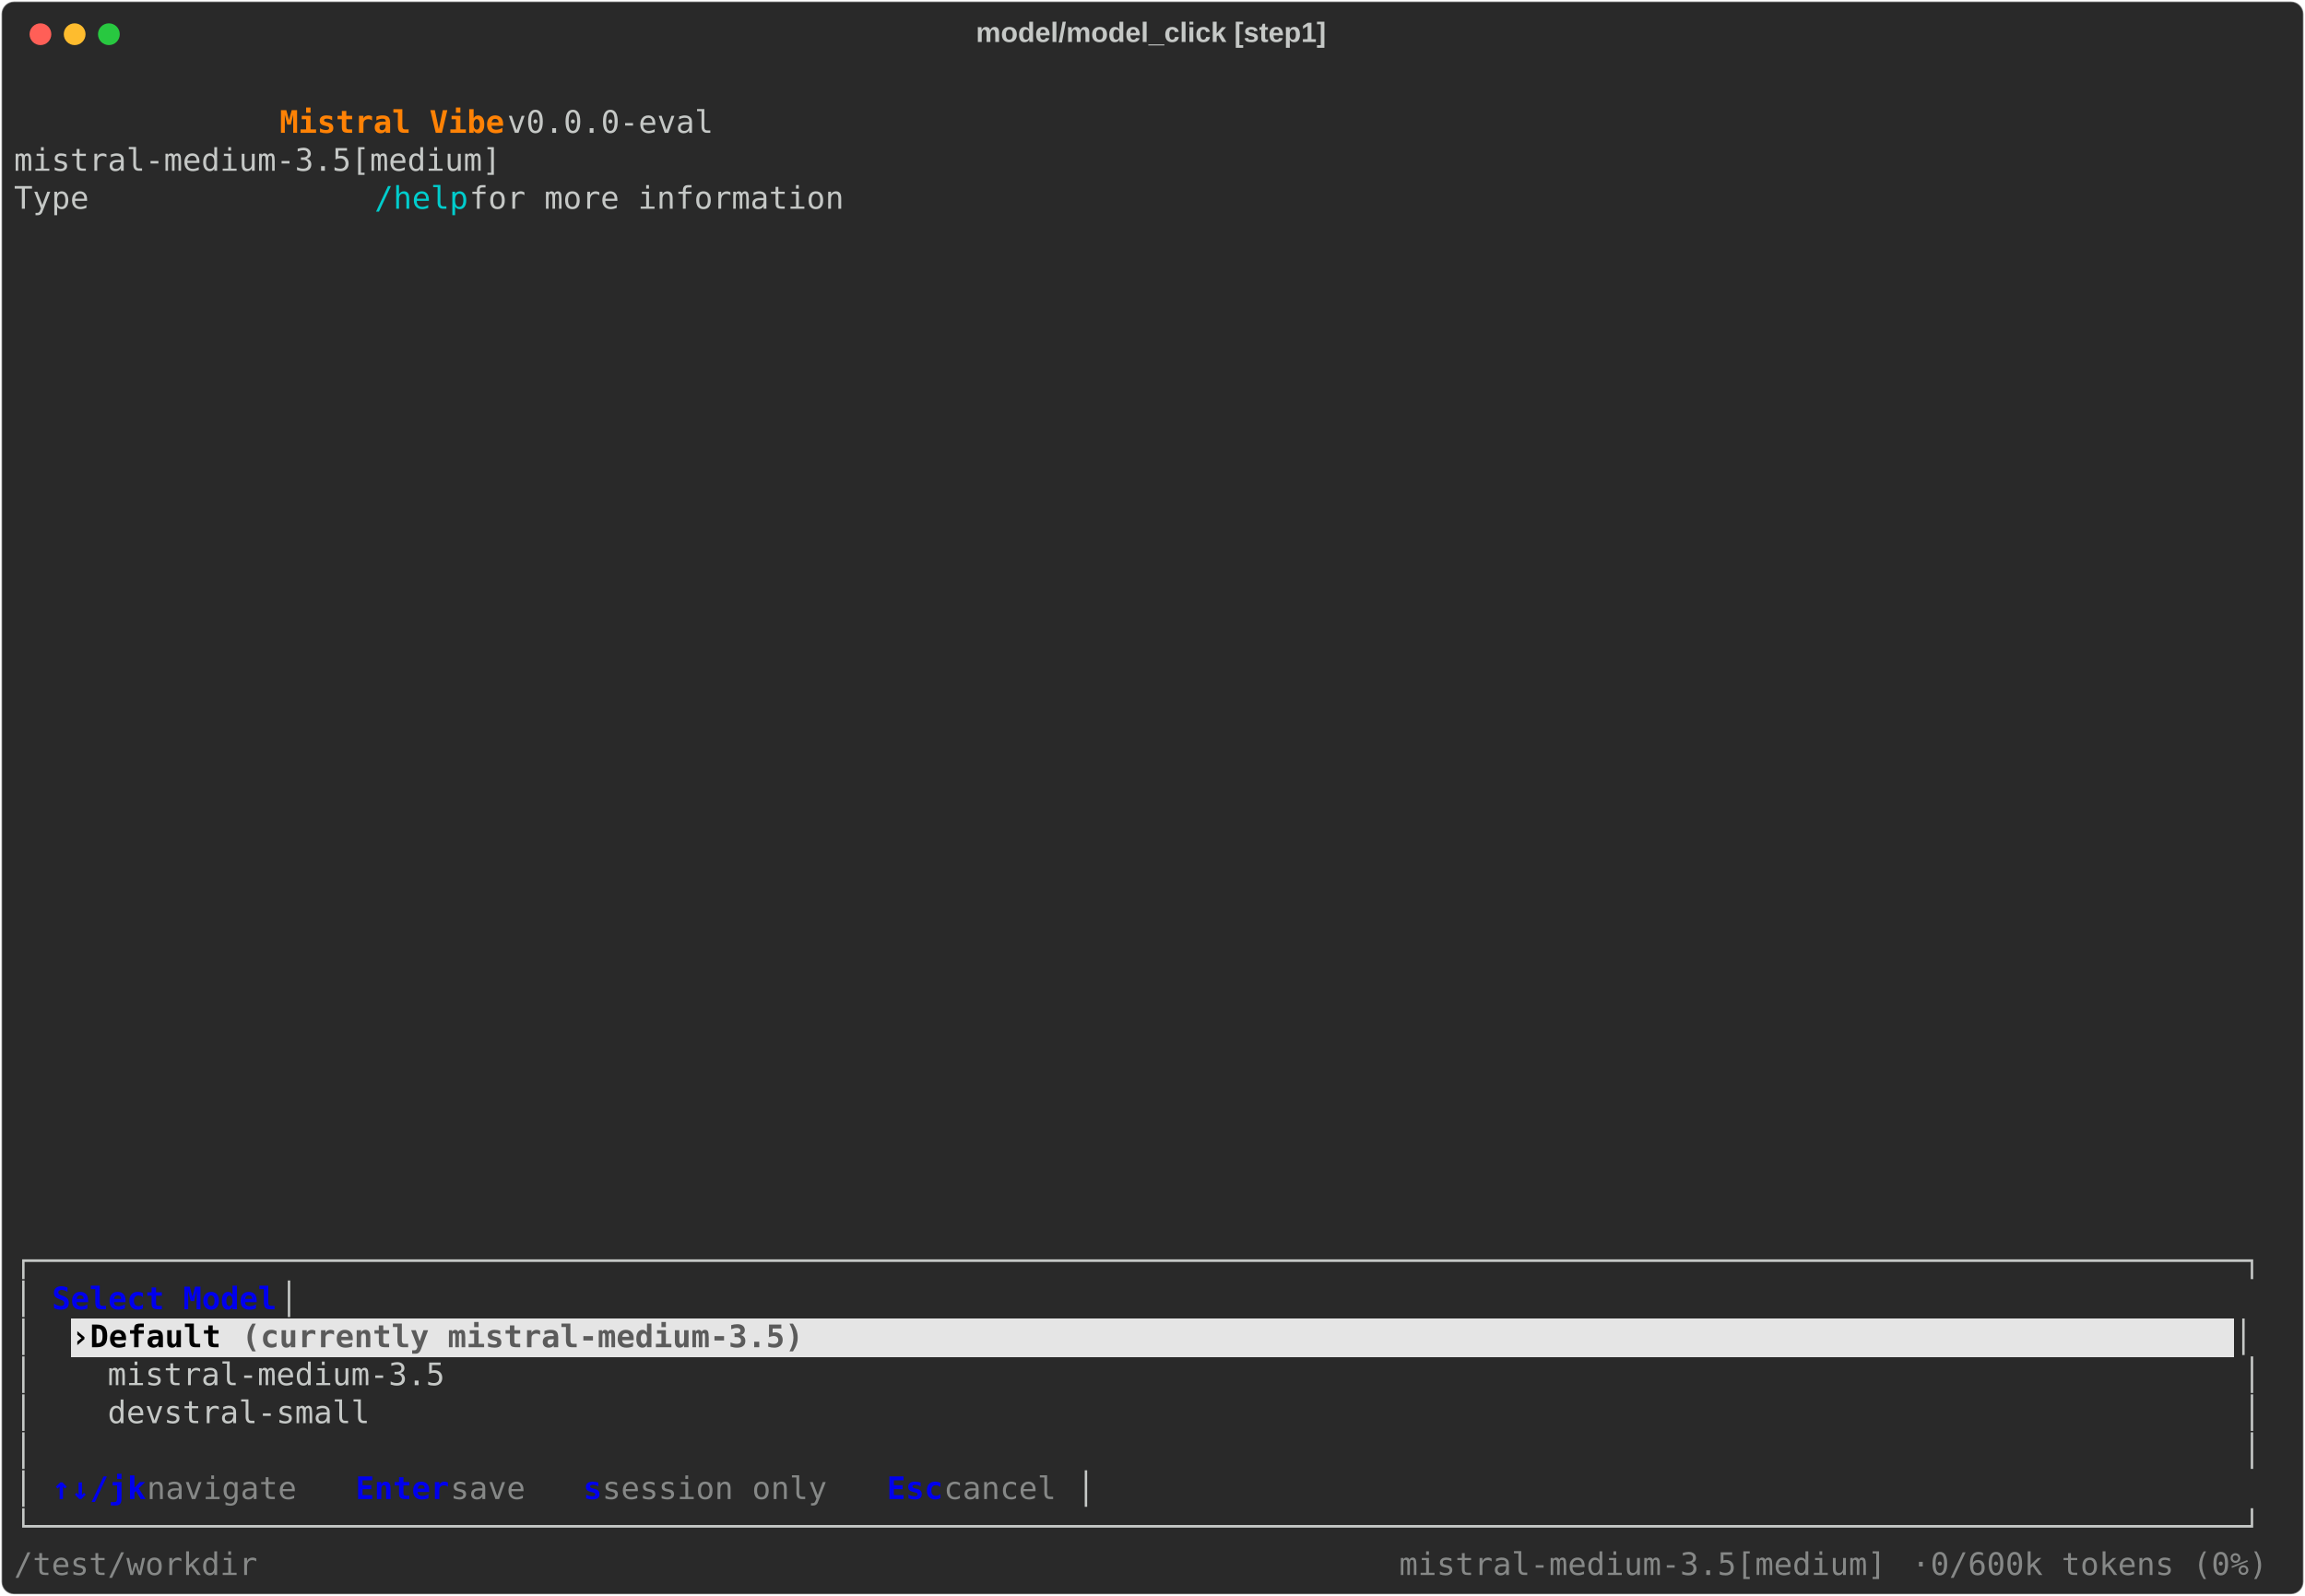
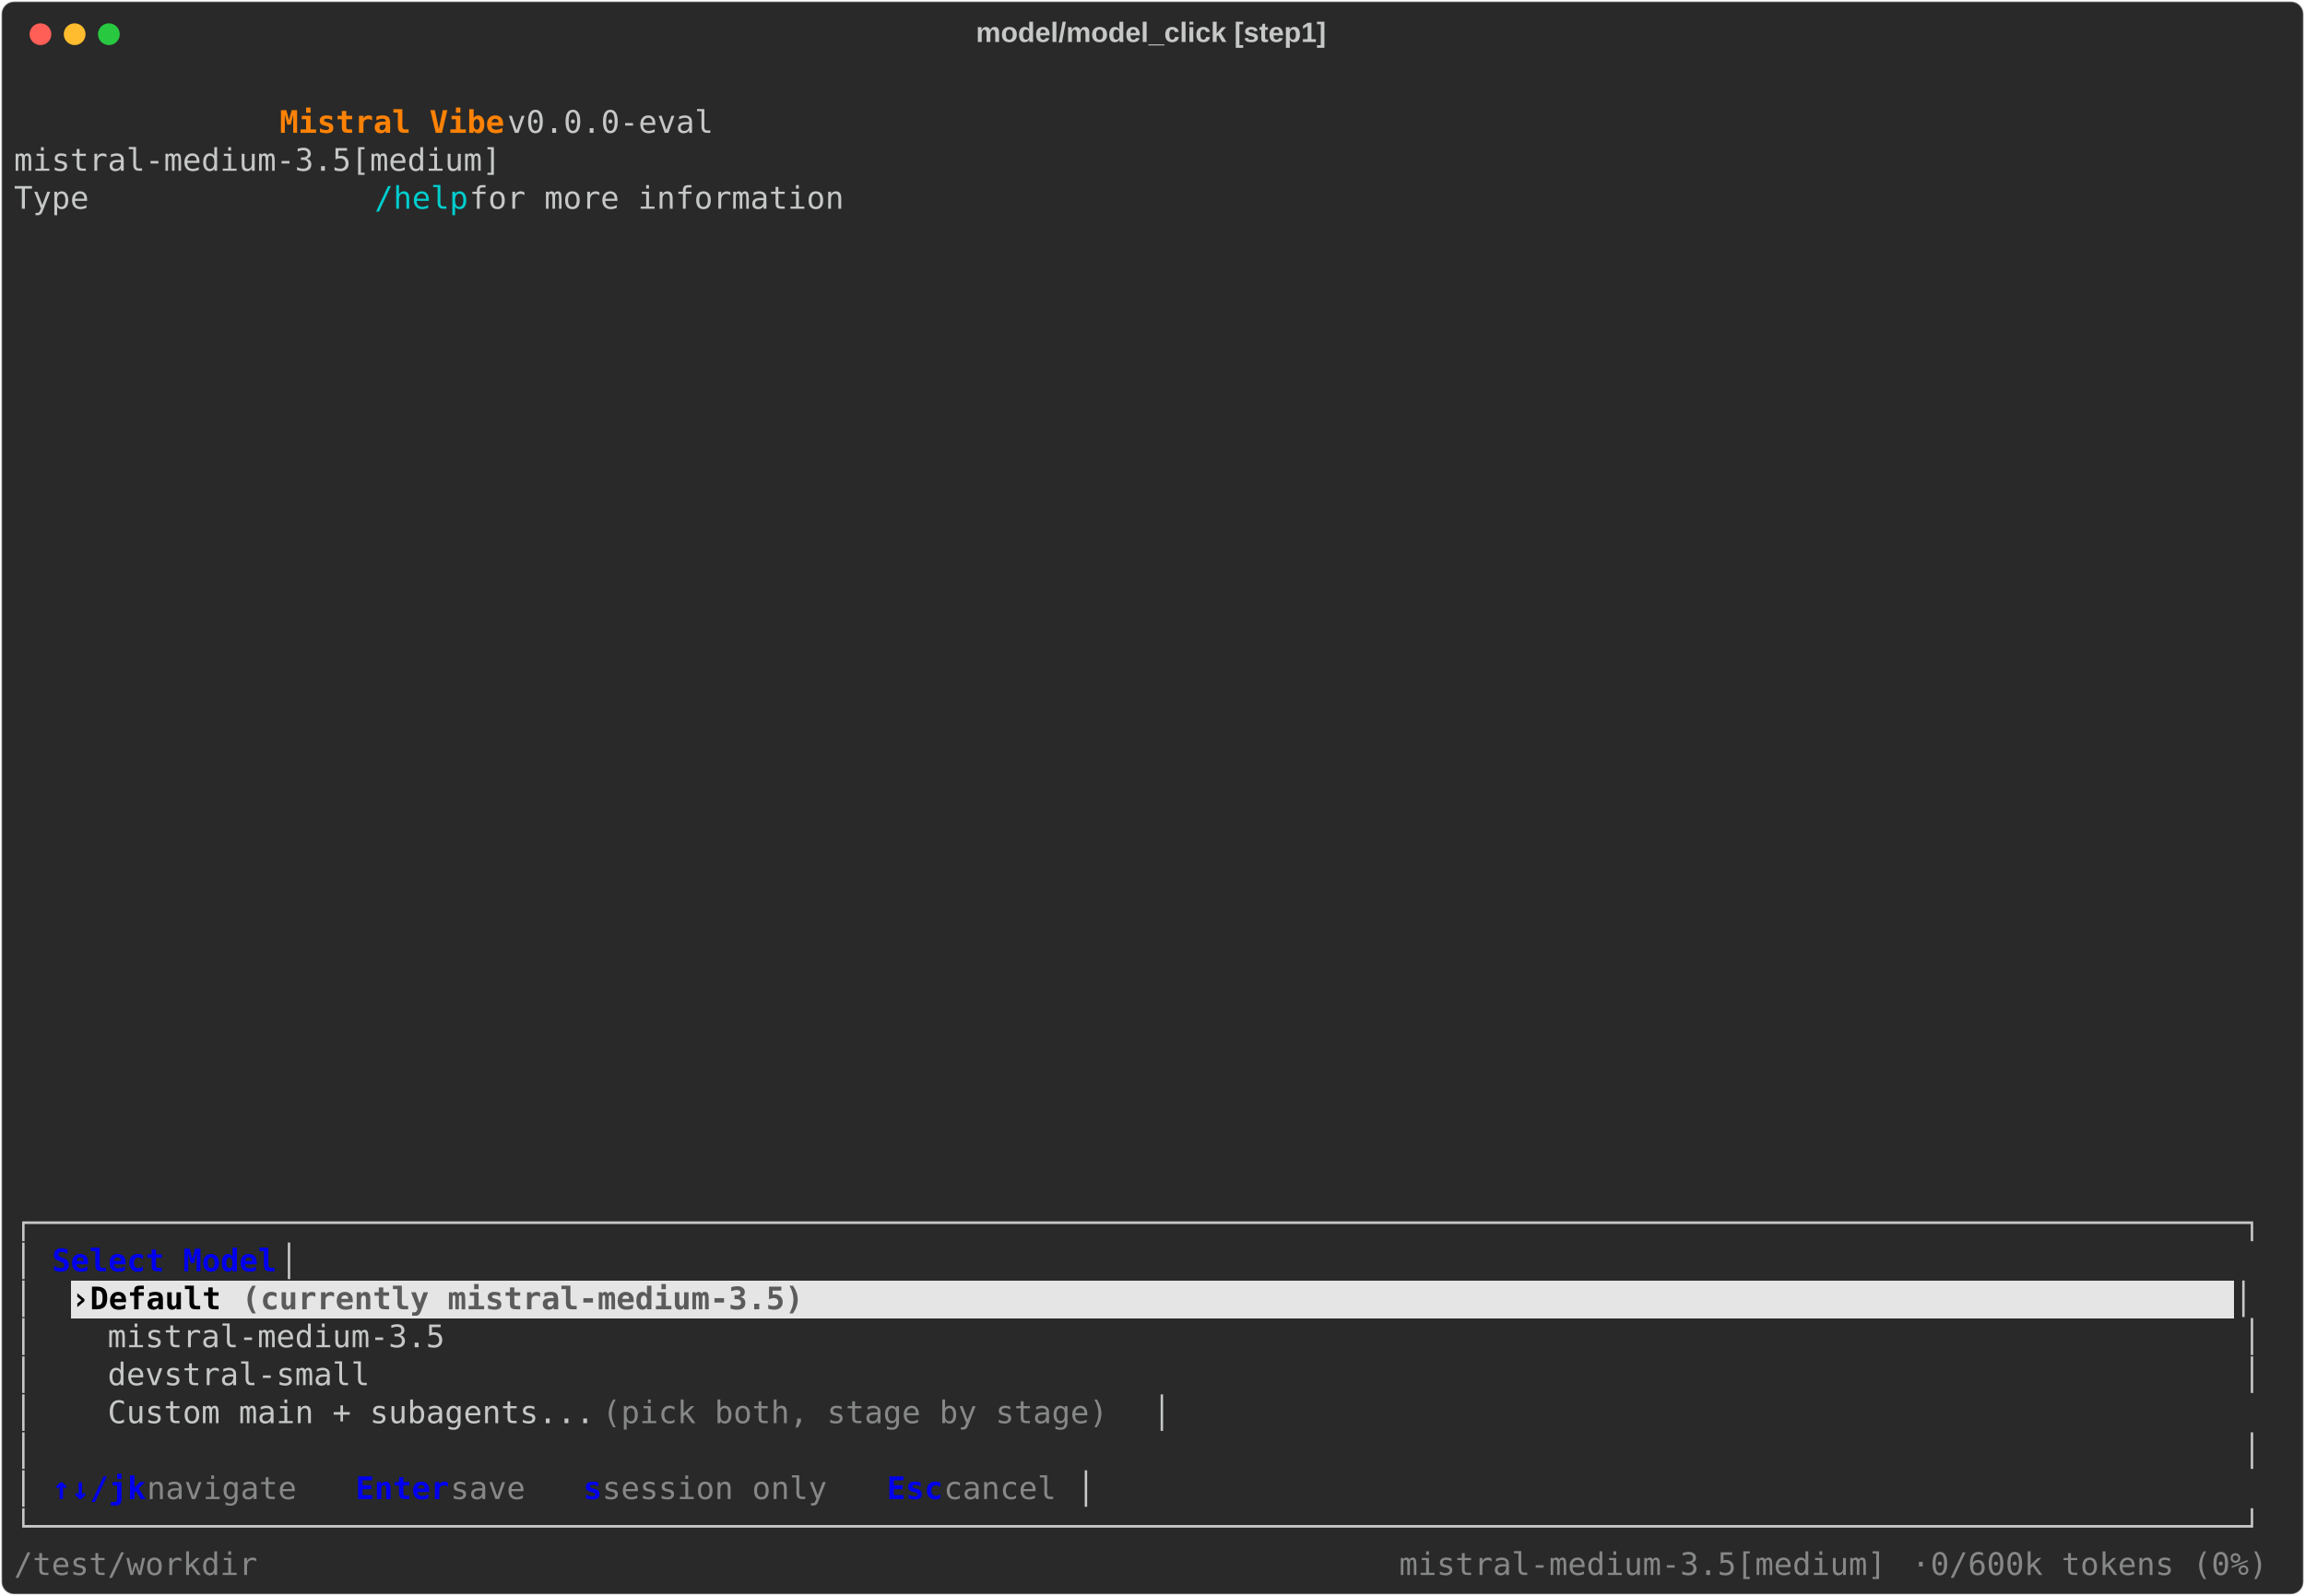
<svg xmlns="http://www.w3.org/2000/svg" class="rich-terminal" viewBox="0 0 1482 1026.0">
  <style>

    @font-face {
        font-family: "Fira Code";
        src: local("FiraCode-Regular"),
                url("https://cdnjs.cloudflare.com/ajax/libs/firacode/6.2.0/woff2/FiraCode-Regular.woff2") format("woff2"),
                url("https://cdnjs.cloudflare.com/ajax/libs/firacode/6.2.0/woff/FiraCode-Regular.woff") format("woff");
        font-style: normal;
        font-weight: 400;
    }
    @font-face {
        font-family: "Fira Code";
        src: local("FiraCode-Bold"),
                url("https://cdnjs.cloudflare.com/ajax/libs/firacode/6.2.0/woff2/FiraCode-Bold.woff2") format("woff2"),
                url("https://cdnjs.cloudflare.com/ajax/libs/firacode/6.2.0/woff/FiraCode-Bold.woff") format("woff");
        font-style: bold;
        font-weight: 700;
    }

    .vibe-matrix {
        font-family: Fira Code, monospace;
        font-size: 20px;
        line-height: 24.4px;
        font-variant-east-asian: full-width;
    }

    .vibe-title {
        font-size: 18px;
        font-weight: bold;
        font-family: arial;
    }

    .vibe-r1 { fill: #c5c8c6 }
.vibe-r2 { fill: #ff8205;font-weight: bold }
.vibe-r3 { fill: #00cdcd }
.vibe-r4 { fill: #0000ee;font-weight: bold }
.vibe-r5 { fill: #000000;font-weight: bold }
.vibe-r6 { fill: #5b5b5b;font-weight: bold }
.vibe-r7 { fill: #868887 }
    </style>
  <defs>
    <clipPath id="vibe-clip-terminal">
      <rect x="0" y="0" width="1463.0" height="975.0" />
    </clipPath>
    <clipPath id="vibe-line-0">
      <rect x="0" y="1.5" width="1464" height="24.65" />
    </clipPath>
    <clipPath id="vibe-line-1">
      <rect x="0" y="25.9" width="1464" height="24.65" />
    </clipPath>
    <clipPath id="vibe-line-2">
      <rect x="0" y="50.3" width="1464" height="24.65" />
    </clipPath>
    <clipPath id="vibe-line-3">
      <rect x="0" y="74.7" width="1464" height="24.65" />
    </clipPath>
    <clipPath id="vibe-line-4">
      <rect x="0" y="99.1" width="1464" height="24.65" />
    </clipPath>
    <clipPath id="vibe-line-5">
      <rect x="0" y="123.5" width="1464" height="24.65" />
    </clipPath>
    <clipPath id="vibe-line-6">
      <rect x="0" y="147.9" width="1464" height="24.65" />
    </clipPath>
    <clipPath id="vibe-line-7">
      <rect x="0" y="172.3" width="1464" height="24.65" />
    </clipPath>
    <clipPath id="vibe-line-8">
      <rect x="0" y="196.7" width="1464" height="24.65" />
    </clipPath>
    <clipPath id="vibe-line-9">
      <rect x="0" y="221.1" width="1464" height="24.65" />
    </clipPath>
    <clipPath id="vibe-line-10">
      <rect x="0" y="245.5" width="1464" height="24.65" />
    </clipPath>
    <clipPath id="vibe-line-11">
      <rect x="0" y="269.9" width="1464" height="24.65" />
    </clipPath>
    <clipPath id="vibe-line-12">
      <rect x="0" y="294.3" width="1464" height="24.65" />
    </clipPath>
    <clipPath id="vibe-line-13">
      <rect x="0" y="318.7" width="1464" height="24.65" />
    </clipPath>
    <clipPath id="vibe-line-14">
      <rect x="0" y="343.1" width="1464" height="24.65" />
    </clipPath>
    <clipPath id="vibe-line-15">
      <rect x="0" y="367.5" width="1464" height="24.65" />
    </clipPath>
    <clipPath id="vibe-line-16">
      <rect x="0" y="391.9" width="1464" height="24.65" />
    </clipPath>
    <clipPath id="vibe-line-17">
      <rect x="0" y="416.3" width="1464" height="24.65" />
    </clipPath>
    <clipPath id="vibe-line-18">
      <rect x="0" y="440.7" width="1464" height="24.65" />
    </clipPath>
    <clipPath id="vibe-line-19">
      <rect x="0" y="465.1" width="1464" height="24.65" />
    </clipPath>
    <clipPath id="vibe-line-20">
      <rect x="0" y="489.5" width="1464" height="24.65" />
    </clipPath>
    <clipPath id="vibe-line-21">
      <rect x="0" y="513.9" width="1464" height="24.65" />
    </clipPath>
    <clipPath id="vibe-line-22">
      <rect x="0" y="538.3" width="1464" height="24.65" />
    </clipPath>
    <clipPath id="vibe-line-23">
      <rect x="0" y="562.7" width="1464" height="24.65" />
    </clipPath>
    <clipPath id="vibe-line-24">
      <rect x="0" y="587.1" width="1464" height="24.65" />
    </clipPath>
    <clipPath id="vibe-line-25">
      <rect x="0" y="611.5" width="1464" height="24.65" />
    </clipPath>
    <clipPath id="vibe-line-26">
      <rect x="0" y="635.9" width="1464" height="24.65" />
    </clipPath>
    <clipPath id="vibe-line-27">
      <rect x="0" y="660.3" width="1464" height="24.65" />
    </clipPath>
    <clipPath id="vibe-line-28">
      <rect x="0" y="684.7" width="1464" height="24.65" />
    </clipPath>
    <clipPath id="vibe-line-29">
      <rect x="0" y="709.1" width="1464" height="24.65" />
    </clipPath>
    <clipPath id="vibe-line-30">
      <rect x="0" y="733.5" width="1464" height="24.65" />
    </clipPath>
    <clipPath id="vibe-line-31">
      <rect x="0" y="757.9" width="1464" height="24.65" />
    </clipPath>
    <clipPath id="vibe-line-32">
      <rect x="0" y="782.3" width="1464" height="24.65" />
    </clipPath>
    <clipPath id="vibe-line-33">
      <rect x="0" y="806.7" width="1464" height="24.65" />
    </clipPath>
    <clipPath id="vibe-line-34">
      <rect x="0" y="831.1" width="1464" height="24.65" />
    </clipPath>
    <clipPath id="vibe-line-35">
      <rect x="0" y="855.5" width="1464" height="24.65" />
    </clipPath>
    <clipPath id="vibe-line-36">
      <rect x="0" y="879.9" width="1464" height="24.65" />
    </clipPath>
    <clipPath id="vibe-line-37">
      <rect x="0" y="904.3" width="1464" height="24.65" />
    </clipPath>
    <clipPath id="vibe-line-38">
      <rect x="0" y="928.7" width="1464" height="24.65" />
    </clipPath>
  </defs>
  <rect fill="#292929" stroke="rgba(255,255,255,0.35)" stroke-width="1" x="1" y="1" width="1480" height="1024" rx="8" />
  <text class="vibe-title" fill="#c5c8c6" text-anchor="middle" x="740" y="27">model/model_click [step1]</text>
  <g transform="translate(26,22)">
    <circle cx="0" cy="0" r="7" fill="#ff5f57" />
    <circle cx="22" cy="0" r="7" fill="#febc2e" />
    <circle cx="44" cy="0" r="7" fill="#28c840" />
  </g>
  <g transform="translate(9, 41)" clip-path="url(#vibe-clip-terminal)">
-     <rect fill="#e5e5e5" x="36.6" y="806.7" width="12.2" height="24.65" shape-rendering="crispEdges" />
-     <rect fill="#e5e5e5" x="48.8" y="806.7" width="97.6" height="24.65" shape-rendering="crispEdges" />
-     <rect fill="#e5e5e5" x="146.4" y="806.7" width="390.4" height="24.65" shape-rendering="crispEdges" />
-     <rect fill="#e5e5e5" x="536.8" y="806.7" width="890.6" height="24.65" shape-rendering="crispEdges" />
+     <rect fill="#e5e5e5" x="36.6" y="782.3" width="12.2" height="24.65" shape-rendering="crispEdges" />
+     <rect fill="#e5e5e5" x="48.8" y="782.3" width="97.6" height="24.65" shape-rendering="crispEdges" />
+     <rect fill="#e5e5e5" x="146.4" y="782.3" width="390.4" height="24.65" shape-rendering="crispEdges" />
+     <rect fill="#e5e5e5" x="536.8" y="782.3" width="890.6" height="24.65" shape-rendering="crispEdges" />
    <g class="vibe-matrix">
      <text class="vibe-r1" x="1464" y="20" textLength="12.2" clip-path="url(#vibe-line-0)">
</text>
      <text class="vibe-r2" x="170.8 183 195.2 207.4 219.6 231.8 244 256.2 268.4 280.6 292.8 305" y="44.4" clip-path="url(#vibe-line-1)" style="font-variant-ligatures:none;font-kerning:none">Mistral Vibe</text>
      <text class="vibe-r1" x="317.2 329.4 341.6 353.8 366 378.2 390.4 402.6 414.8 427 439.2 451.4 463.6 475.8 488 500.2 512.4 524.6 536.8 549 561.2 573.4 585.6 597.8 610 622.2 634.4 646.6 658.8 671 683.2 695.4 707.6 719.8 732 744.2 756.4 768.6 780.8 793 805.2 817.4 829.6 841.8 854 866.2 878.4 890.6 902.8 915 927.2 939.4 951.6 963.8 976 988.2 1000.4 1012.6 1024.8 1037 1049.2 1061.4 1073.6 1085.8 1098 1110.2 1122.4 1134.6 1146.8 1159 1171.2 1183.4 1195.6 1207.8 1220 1232.2 1244.4 1256.6 1268.8 1281 1293.2 1305.4 1317.6 1329.8 1342 1354.2 1366.4 1378.6 1390.8 1403 1415.2 1427.4 1439.6 1451.8" y="44.4" clip-path="url(#vibe-line-1)" style="font-variant-ligatures:none;font-kerning:none"> v0.0.0-eval                                                                                  </text>
      <text class="vibe-r1" x="1464" y="44.4" textLength="12.2" clip-path="url(#vibe-line-1)">
</text>
      <text class="vibe-r1" x="0 12.2 24.4 36.6 48.8 61 73.2 85.4 97.6 109.8 122 134.2 146.4 158.6 170.8 183 195.2 207.4 219.6 231.8 244 256.2 268.4 280.6 292.8 305 317.2 329.4 341.6 353.8 366 378.2 390.4 402.6 414.8 427 439.2 451.4 463.6 475.8 488 500.2 512.4 524.6 536.8 549 561.2 573.4 585.6 597.8 610 622.2 634.4 646.6 658.8 671 683.2 695.4 707.6 719.8 732 744.2 756.4 768.6 780.8 793 805.2 817.4 829.6 841.8 854 866.2 878.4 890.6 902.8 915 927.2 939.4 951.6 963.8 976 988.2 1000.4 1012.6 1024.8 1037 1049.2 1061.4 1073.6 1085.8 1098 1110.2 1122.4 1134.6 1146.8 1159 1171.2 1183.4 1195.6 1207.8 1220 1232.2 1244.4 1256.6 1268.8 1281 1293.2 1305.4 1317.6 1329.8 1342 1354.2 1366.4 1378.6 1390.8 1403 1415.2 1427.4 1439.6 1451.8" y="68.8" clip-path="url(#vibe-line-2)" style="font-variant-ligatures:none;font-kerning:none">              mistral-medium-3.5[medium]                                                                                </text>
      <text class="vibe-r1" x="1464" y="68.8" textLength="12.2" clip-path="url(#vibe-line-2)">
</text>
      <text class="vibe-r1" x="0 12.2 24.4 36.6 48.8 61 73.2 85.4 97.6 109.8 122 134.2 146.4 158.6 170.8 183 195.2 207.4 219.6" y="93.2" clip-path="url(#vibe-line-3)" style="font-variant-ligatures:none;font-kerning:none">              Type </text>
      <text class="vibe-r3" x="231.8 244 256.2 268.4 280.6" y="93.2" clip-path="url(#vibe-line-3)" style="font-variant-ligatures:none;font-kerning:none">/help</text>
      <text class="vibe-r1" x="292.8 305 317.2 329.4 341.6 353.8 366 378.2 390.4 402.6 414.8 427 439.2 451.4 463.6 475.8 488 500.2 512.4 524.6 536.8 549 561.2 573.4 585.6 597.8 610 622.2 634.4 646.6 658.8 671 683.2 695.4 707.6 719.8 732 744.2 756.4 768.6 780.8 793 805.2 817.4 829.6 841.8 854 866.2 878.4 890.6 902.8 915 927.2 939.4 951.6 963.8 976 988.2 1000.4 1012.6 1024.8 1037 1049.2 1061.4 1073.6 1085.8 1098 1110.2 1122.4 1134.6 1146.8 1159 1171.2 1183.4 1195.6 1207.8 1220 1232.2 1244.4 1256.6 1268.8 1281 1293.2 1305.4 1317.6 1329.8 1342 1354.2 1366.4 1378.6 1390.8 1403 1415.2 1427.4 1439.6 1451.8" y="93.2" clip-path="url(#vibe-line-3)" style="font-variant-ligatures:none;font-kerning:none"> for more information                                                                           </text>
      <text class="vibe-r1" x="1464" y="93.2" textLength="12.2" clip-path="url(#vibe-line-3)">
</text>
      <text class="vibe-r1" x="1464" y="117.6" textLength="12.2" clip-path="url(#vibe-line-4)">
</text>
      <text class="vibe-r1" x="1464" y="142" textLength="12.2" clip-path="url(#vibe-line-5)">
</text>
      <text class="vibe-r1" x="1464" y="166.4" textLength="12.2" clip-path="url(#vibe-line-6)">
</text>
      <text class="vibe-r1" x="1464" y="190.8" textLength="12.2" clip-path="url(#vibe-line-7)">
</text>
      <text class="vibe-r1" x="1464" y="215.2" textLength="12.2" clip-path="url(#vibe-line-8)">
</text>
      <text class="vibe-r1" x="1464" y="239.6" textLength="12.2" clip-path="url(#vibe-line-9)">
</text>
      <text class="vibe-r1" x="1464" y="264" textLength="12.2" clip-path="url(#vibe-line-10)">
</text>
      <text class="vibe-r1" x="1464" y="288.4" textLength="12.2" clip-path="url(#vibe-line-11)">
</text>
      <text class="vibe-r1" x="1464" y="312.8" textLength="12.2" clip-path="url(#vibe-line-12)">
</text>
      <text class="vibe-r1" x="1464" y="337.2" textLength="12.2" clip-path="url(#vibe-line-13)">
</text>
      <text class="vibe-r1" x="1464" y="361.6" textLength="12.2" clip-path="url(#vibe-line-14)">
</text>
      <text class="vibe-r1" x="1464" y="386" textLength="12.2" clip-path="url(#vibe-line-15)">
</text>
      <text class="vibe-r1" x="1464" y="410.4" textLength="12.2" clip-path="url(#vibe-line-16)">
</text>
      <text class="vibe-r1" x="1464" y="434.8" textLength="12.2" clip-path="url(#vibe-line-17)">
</text>
      <text class="vibe-r1" x="1464" y="459.2" textLength="12.2" clip-path="url(#vibe-line-18)">
</text>
      <text class="vibe-r1" x="1464" y="483.6" textLength="12.2" clip-path="url(#vibe-line-19)">
</text>
      <text class="vibe-r1" x="1464" y="508" textLength="12.2" clip-path="url(#vibe-line-20)">
</text>
      <text class="vibe-r1" x="1464" y="532.4" textLength="12.2" clip-path="url(#vibe-line-21)">
</text>
      <text class="vibe-r1" x="1464" y="556.8" textLength="12.2" clip-path="url(#vibe-line-22)">
</text>
      <text class="vibe-r1" x="1464" y="581.2" textLength="12.2" clip-path="url(#vibe-line-23)">
</text>
      <text class="vibe-r1" x="1464" y="605.6" textLength="12.2" clip-path="url(#vibe-line-24)">
</text>
      <text class="vibe-r1" x="1464" y="630" textLength="12.2" clip-path="url(#vibe-line-25)">
</text>
      <text class="vibe-r1" x="1464" y="654.4" textLength="12.2" clip-path="url(#vibe-line-26)">
</text>
      <text class="vibe-r1" x="1464" y="678.8" textLength="12.2" clip-path="url(#vibe-line-27)">
</text>
      <text class="vibe-r1" x="1464" y="703.2" textLength="12.2" clip-path="url(#vibe-line-28)">
</text>
      <text class="vibe-r1" x="1464" y="727.6" textLength="12.2" clip-path="url(#vibe-line-29)">
</text>
+       <text class="vibe-r1" x="0 12.2 24.4 36.6 48.8 61 73.2 85.4 97.6 109.8 122 134.2 146.4 158.6 170.8 183 195.2 207.4 219.6 231.8 244 256.2 268.4 280.6 292.8 305 317.2 329.4 341.6 353.8 366 378.2 390.4 402.6 414.8 427 439.2 451.4 463.6 475.8 488 500.2 512.4 524.6 536.8 549 561.2 573.4 585.6 597.8 610 622.2 634.4 646.6 658.8 671 683.2 695.4 707.6 719.8 732 744.2 756.4 768.6 780.8 793 805.2 817.4 829.6 841.8 854 866.2 878.4 890.6 902.8 915 927.2 939.4 951.6 963.8 976 988.2 1000.4 1012.6 1024.8 1037 1049.2 1061.4 1073.6 1085.8 1098 1110.2 1122.4 1134.6 1146.8 1159 1171.2 1183.4 1195.6 1207.8 1220 1232.2 1244.4 1256.6 1268.8 1281 1293.2 1305.4 1317.6 1329.8 1342 1354.2 1366.4 1378.6 1390.8 1403 1415.2 1427.4 1439.6 1451.8" y="752" clip-path="url(#vibe-line-30)" style="font-variant-ligatures:none;font-kerning:none">┌──────────────────────────────────────────────────────────────────────────────────────────────────────────────────────┐</text>
      <text class="vibe-r1" x="1464" y="752" textLength="12.2" clip-path="url(#vibe-line-30)">
</text>
-       <text class="vibe-r1" x="0 12.2 24.4 36.6 48.8 61 73.2 85.4 97.6 109.8 122 134.2 146.4 158.6 170.8 183 195.2 207.4 219.6 231.8 244 256.2 268.4 280.6 292.8 305 317.2 329.4 341.6 353.8 366 378.2 390.4 402.6 414.8 427 439.2 451.4 463.6 475.8 488 500.2 512.4 524.6 536.8 549 561.2 573.4 585.6 597.8 610 622.2 634.4 646.6 658.8 671 683.2 695.4 707.6 719.8 732 744.2 756.4 768.6 780.8 793 805.2 817.4 829.6 841.8 854 866.2 878.4 890.6 902.8 915 927.2 939.4 951.6 963.8 976 988.2 1000.4 1012.6 1024.8 1037 1049.2 1061.4 1073.6 1085.8 1098 1110.2 1122.4 1134.6 1146.8 1159 1171.2 1183.4 1195.6 1207.8 1220 1232.2 1244.4 1256.6 1268.8 1281 1293.2 1305.4 1317.6 1329.8 1342 1354.2 1366.4 1378.6 1390.8 1403 1415.2 1427.4 1439.6 1451.8" y="776.4" clip-path="url(#vibe-line-31)" style="font-variant-ligatures:none;font-kerning:none">┌──────────────────────────────────────────────────────────────────────────────────────────────────────────────────────┐</text>
+       <text class="vibe-r1" x="0 12.2" y="776.4" clip-path="url(#vibe-line-31)" style="font-variant-ligatures:none;font-kerning:none">│ </text>
+       <text class="vibe-r4" x="24.4 36.6 48.8 61 73.2 85.4 97.6 109.8 122 134.2 146.4 158.6" y="776.4" clip-path="url(#vibe-line-31)" style="font-variant-ligatures:none;font-kerning:none">Select Model</text>
+       <text class="vibe-r1" x="170.8 183 195.2 207.4 219.6 231.8 244 256.2 268.4 280.6 292.8 305 317.2 329.4 341.6 353.8 366 378.2 390.4 402.6 414.8 427 439.2 451.4 463.6 475.8 488 500.2 512.4 524.6 536.8 549 561.2 573.4 585.6 597.8 610 622.2 634.4 646.6 658.8 671 683.2 695.4 707.6 719.8 732 744.2 756.4 768.6 780.8 793 805.2 817.4 829.6 841.8 854 866.2 878.4 890.6 902.8 915 927.2 939.4 951.6 963.8 976 988.2 1000.4 1012.6 1024.8 1037 1049.2 1061.4 1073.6 1085.8 1098 1110.2 1122.4 1134.6 1146.8 1159 1171.2 1183.4 1195.6 1207.8 1220 1232.2 1244.4 1256.6 1268.8 1281 1293.2 1305.4 1317.6 1329.8 1342 1354.2 1366.4 1378.6 1390.8 1403 1415.2 1427.4 1439.6 1451.8" y="776.4" clip-path="url(#vibe-line-31)" style="font-variant-ligatures:none;font-kerning:none">                                                                                                         │</text>
      <text class="vibe-r1" x="1464" y="776.4" textLength="12.2" clip-path="url(#vibe-line-31)">
</text>
-       <text class="vibe-r1" x="0 12.2" y="800.8" clip-path="url(#vibe-line-32)" style="font-variant-ligatures:none;font-kerning:none">│ </text>
-       <text class="vibe-r4" x="24.4 36.6 48.8 61 73.2 85.4 97.6 109.8 122 134.2 146.4 158.6" y="800.8" clip-path="url(#vibe-line-32)" style="font-variant-ligatures:none;font-kerning:none">Select Model</text>
-       <text class="vibe-r1" x="170.8 183 195.2 207.4 219.6 231.8 244 256.2 268.4 280.6 292.8 305 317.2 329.4 341.6 353.8 366 378.2 390.4 402.6 414.8 427 439.2 451.4 463.6 475.8 488 500.2 512.4 524.6 536.8 549 561.2 573.4 585.6 597.8 610 622.2 634.4 646.6 658.8 671 683.2 695.4 707.6 719.8 732 744.2 756.4 768.6 780.8 793 805.2 817.4 829.6 841.8 854 866.2 878.4 890.6 902.8 915 927.2 939.4 951.6 963.8 976 988.2 1000.4 1012.6 1024.8 1037 1049.2 1061.4 1073.6 1085.8 1098 1110.2 1122.4 1134.6 1146.8 1159 1171.2 1183.4 1195.6 1207.8 1220 1232.2 1244.4 1256.6 1268.8 1281 1293.2 1305.4 1317.6 1329.8 1342 1354.2 1366.4 1378.6 1390.8 1403 1415.2 1427.4 1439.6 1451.8" y="800.8" clip-path="url(#vibe-line-32)" style="font-variant-ligatures:none;font-kerning:none">                                                                                                         │</text>
+       <text class="vibe-r1" x="0 12.2 24.4" y="800.8" clip-path="url(#vibe-line-32)" style="font-variant-ligatures:none;font-kerning:none">│  </text>
+       <text class="vibe-r5" x="36.6" y="800.8" textLength="12.2" clip-path="url(#vibe-line-32)">›</text>
+       <text class="vibe-r5" x="48.8 61 73.2 85.4 97.6 109.8 122 134.2" y="800.8" clip-path="url(#vibe-line-32)" style="font-variant-ligatures:none;font-kerning:none"> Default</text>
+       <text class="vibe-r6" x="146.4 158.6 170.8 183 195.2 207.4 219.6 231.8 244 256.2 268.4 280.6 292.8 305 317.2 329.4 341.6 353.8 366 378.2 390.4 402.6 414.8 427 439.2 451.4 463.6 475.8 488 500.2 512.4 524.6" y="800.8" clip-path="url(#vibe-line-32)" style="font-variant-ligatures:none;font-kerning:none">  (currently mistral-medium-3.5)</text>
+       <text class="vibe-r1" x="1427.4 1439.6 1451.8" y="800.8" clip-path="url(#vibe-line-32)" style="font-variant-ligatures:none;font-kerning:none">  │</text>
      <text class="vibe-r1" x="1464" y="800.8" textLength="12.2" clip-path="url(#vibe-line-32)">
</text>
-       <text class="vibe-r1" x="0 12.2 24.4" y="825.2" clip-path="url(#vibe-line-33)" style="font-variant-ligatures:none;font-kerning:none">│  </text>
-       <text class="vibe-r5" x="36.6" y="825.2" textLength="12.2" clip-path="url(#vibe-line-33)">›</text>
-       <text class="vibe-r5" x="48.8 61 73.2 85.4 97.6 109.8 122 134.2" y="825.2" clip-path="url(#vibe-line-33)" style="font-variant-ligatures:none;font-kerning:none"> Default</text>
-       <text class="vibe-r6" x="146.4 158.6 170.8 183 195.2 207.4 219.6 231.8 244 256.2 268.4 280.6 292.8 305 317.2 329.4 341.6 353.8 366 378.2 390.4 402.6 414.8 427 439.2 451.4 463.6 475.8 488 500.2 512.4 524.6" y="825.2" clip-path="url(#vibe-line-33)" style="font-variant-ligatures:none;font-kerning:none">  (currently mistral-medium-3.5)</text>
-       <text class="vibe-r1" x="1427.4 1439.6 1451.8" y="825.2" clip-path="url(#vibe-line-33)" style="font-variant-ligatures:none;font-kerning:none">  │</text>
+       <text class="vibe-r1" x="0 12.2 24.4 36.6 48.8 61 73.2 85.4 97.6 109.8 122 134.2 146.4 158.6 170.8 183 195.2 207.4 219.6 231.8 244 256.2 268.4 280.6 292.8 305 317.2 329.4 341.6 353.8 366 378.2 390.4 402.6 414.8 427 439.2 451.4 463.6 475.8 488 500.2 512.4 524.6 536.8 549 561.2 573.4 585.6 597.8 610 622.2 634.4 646.6 658.8 671 683.2 695.4 707.6 719.8 732 744.2 756.4 768.6 780.8 793 805.2 817.4 829.6 841.8 854 866.2 878.4 890.6 902.8 915 927.2 939.4 951.6 963.8 976 988.2 1000.4 1012.6 1024.8 1037 1049.2 1061.4 1073.6 1085.8 1098 1110.2 1122.4 1134.6 1146.8 1159 1171.2 1183.4 1195.6 1207.8 1220 1232.2 1244.4 1256.6 1268.8 1281 1293.2 1305.4 1317.6 1329.8 1342 1354.2 1366.4 1378.6 1390.8 1403 1415.2 1427.4 1439.6 1451.8" y="825.2" clip-path="url(#vibe-line-33)" style="font-variant-ligatures:none;font-kerning:none">│    mistral-medium-3.5                                                                                                │</text>
      <text class="vibe-r1" x="1464" y="825.2" textLength="12.2" clip-path="url(#vibe-line-33)">
</text>
-       <text class="vibe-r1" x="0 12.2 24.4 36.6 48.8 61 73.2 85.4 97.6 109.8 122 134.2 146.4 158.6 170.8 183 195.2 207.4 219.6 231.8 244 256.2 268.4 280.6 292.8 305 317.2 329.4 341.6 353.8 366 378.2 390.4 402.6 414.8 427 439.2 451.4 463.6 475.8 488 500.2 512.4 524.6 536.8 549 561.2 573.4 585.6 597.8 610 622.2 634.4 646.6 658.8 671 683.2 695.4 707.6 719.8 732 744.2 756.4 768.6 780.8 793 805.2 817.4 829.6 841.8 854 866.2 878.4 890.6 902.8 915 927.2 939.4 951.6 963.8 976 988.2 1000.4 1012.6 1024.8 1037 1049.2 1061.4 1073.6 1085.8 1098 1110.2 1122.4 1134.6 1146.8 1159 1171.2 1183.4 1195.6 1207.8 1220 1232.2 1244.4 1256.6 1268.8 1281 1293.2 1305.4 1317.6 1329.8 1342 1354.2 1366.4 1378.6 1390.8 1403 1415.2 1427.4 1439.6 1451.8" y="849.6" clip-path="url(#vibe-line-34)" style="font-variant-ligatures:none;font-kerning:none">│    mistral-medium-3.5                                                                                                │</text>
+       <text class="vibe-r1" x="0 12.2 24.4 36.6 48.8 61 73.2 85.4 97.6 109.8 122 134.2 146.4 158.6 170.8 183 195.2 207.4 219.6 231.8 244 256.2 268.4 280.6 292.8 305 317.2 329.4 341.6 353.8 366 378.2 390.4 402.6 414.8 427 439.2 451.4 463.6 475.8 488 500.2 512.4 524.6 536.8 549 561.2 573.4 585.6 597.8 610 622.2 634.4 646.6 658.8 671 683.2 695.4 707.6 719.8 732 744.2 756.4 768.6 780.8 793 805.2 817.4 829.6 841.8 854 866.2 878.4 890.6 902.8 915 927.2 939.4 951.6 963.8 976 988.2 1000.4 1012.6 1024.8 1037 1049.2 1061.4 1073.6 1085.8 1098 1110.2 1122.4 1134.6 1146.8 1159 1171.2 1183.4 1195.6 1207.8 1220 1232.2 1244.4 1256.6 1268.8 1281 1293.2 1305.4 1317.6 1329.8 1342 1354.2 1366.4 1378.6 1390.8 1403 1415.2 1427.4 1439.6 1451.8" y="849.6" clip-path="url(#vibe-line-34)" style="font-variant-ligatures:none;font-kerning:none">│    devstral-small                                                                                                    │</text>
      <text class="vibe-r1" x="1464" y="849.6" textLength="12.2" clip-path="url(#vibe-line-34)">
</text>
-       <text class="vibe-r1" x="0 12.2 24.4 36.6 48.8 61 73.2 85.4 97.6 109.8 122 134.2 146.4 158.6 170.8 183 195.2 207.4 219.6 231.8 244 256.2 268.4 280.6 292.8 305 317.2 329.4 341.6 353.8 366 378.2 390.4 402.6 414.8 427 439.2 451.4 463.6 475.8 488 500.2 512.4 524.6 536.8 549 561.2 573.4 585.6 597.8 610 622.2 634.4 646.6 658.8 671 683.2 695.4 707.6 719.8 732 744.2 756.4 768.6 780.8 793 805.2 817.4 829.6 841.8 854 866.2 878.4 890.6 902.8 915 927.2 939.4 951.6 963.8 976 988.2 1000.4 1012.6 1024.8 1037 1049.2 1061.4 1073.6 1085.8 1098 1110.2 1122.4 1134.6 1146.8 1159 1171.2 1183.4 1195.6 1207.8 1220 1232.2 1244.4 1256.6 1268.8 1281 1293.2 1305.4 1317.6 1329.8 1342 1354.2 1366.4 1378.6 1390.8 1403 1415.2 1427.4 1439.6 1451.8" y="874" clip-path="url(#vibe-line-35)" style="font-variant-ligatures:none;font-kerning:none">│    devstral-small                                                                                                    │</text>
+       <text class="vibe-r1" x="0 12.2 24.4 36.6 48.8 61 73.2 85.4 97.6 109.8 122 134.2 146.4 158.6 170.8 183 195.2 207.4 219.6 231.8 244 256.2 268.4 280.6 292.8 305 317.2 329.4 341.6 353.8 366" y="874" clip-path="url(#vibe-line-35)" style="font-variant-ligatures:none;font-kerning:none">│    Custom main + subagents...</text>
+       <text class="vibe-r7" x="378.2 390.4 402.6 414.8 427 439.2 451.4 463.6 475.8 488 500.2 512.4 524.6 536.8 549 561.2 573.4 585.6 597.8 610 622.2 634.4 646.6 658.8 671 683.2 695.4 707.6 719.8" y="874" clip-path="url(#vibe-line-35)" style="font-variant-ligatures:none;font-kerning:none">  (pick both, stage by stage)</text>
+       <text class="vibe-r1" x="732 744.2 756.4 768.6 780.8 793 805.2 817.4 829.6 841.8 854 866.2 878.4 890.6 902.8 915 927.2 939.4 951.6 963.8 976 988.2 1000.4 1012.6 1024.8 1037 1049.2 1061.4 1073.6 1085.8 1098 1110.2 1122.4 1134.6 1146.8 1159 1171.2 1183.4 1195.6 1207.8 1220 1232.2 1244.4 1256.6 1268.8 1281 1293.2 1305.4 1317.6 1329.8 1342 1354.2 1366.4 1378.6 1390.8 1403 1415.2 1427.4 1439.6 1451.8" y="874" clip-path="url(#vibe-line-35)" style="font-variant-ligatures:none;font-kerning:none">                                                           │</text>
      <text class="vibe-r1" x="1464" y="874" textLength="12.2" clip-path="url(#vibe-line-35)">
</text>
      <text class="vibe-r1" x="0 12.2 24.4 36.6 48.8 61 73.2 85.4 97.6 109.8 122 134.2 146.4 158.6 170.8 183 195.2 207.4 219.6 231.8 244 256.2 268.4 280.6 292.8 305 317.2 329.4 341.6 353.8 366 378.2 390.4 402.6 414.8 427 439.2 451.4 463.6 475.8 488 500.2 512.4 524.6 536.8 549 561.2 573.4 585.6 597.8 610 622.2 634.4 646.6 658.8 671 683.2 695.4 707.6 719.8 732 744.2 756.4 768.6 780.8 793 805.2 817.4 829.6 841.8 854 866.2 878.4 890.6 902.8 915 927.2 939.4 951.6 963.8 976 988.2 1000.4 1012.6 1024.8 1037 1049.2 1061.4 1073.6 1085.8 1098 1110.2 1122.4 1134.6 1146.8 1159 1171.2 1183.4 1195.6 1207.8 1220 1232.2 1244.4 1256.6 1268.8 1281 1293.2 1305.4 1317.6 1329.8 1342 1354.2 1366.4 1378.6 1390.8 1403 1415.2 1427.4 1439.6 1451.8" y="898.4" clip-path="url(#vibe-line-36)" style="font-variant-ligatures:none;font-kerning:none">│                                                                                                                      │</text>
      <text class="vibe-r1" x="1464" y="898.4" textLength="12.2" clip-path="url(#vibe-line-36)">
</text>
      <text class="vibe-r1" x="0 12.2" y="922.8" clip-path="url(#vibe-line-37)" style="font-variant-ligatures:none;font-kerning:none">│ </text>
      <text class="vibe-r4" x="24.4" y="922.8" textLength="12.2" clip-path="url(#vibe-line-37)">↑</text>
      <text class="vibe-r4" x="36.6" y="922.8" textLength="12.2" clip-path="url(#vibe-line-37)">↓</text>
      <text class="vibe-r4" x="48.8 61 73.2" y="922.8" clip-path="url(#vibe-line-37)" style="font-variant-ligatures:none;font-kerning:none">/jk</text>
      <text class="vibe-r7" x="85.4 97.6 109.8 122 134.2 146.4 158.6 170.8 183 195.2 207.4" y="922.8" clip-path="url(#vibe-line-37)" style="font-variant-ligatures:none;font-kerning:none"> navigate  </text>
      <text class="vibe-r4" x="219.6 231.8 244 256.2 268.4" y="922.8" clip-path="url(#vibe-line-37)" style="font-variant-ligatures:none;font-kerning:none">Enter</text>
      <text class="vibe-r7" x="280.6 292.8 305 317.2 329.4 341.6 353.8" y="922.8" clip-path="url(#vibe-line-37)" style="font-variant-ligatures:none;font-kerning:none"> save  </text>
      <text class="vibe-r4" x="366" y="922.8" textLength="12.2" clip-path="url(#vibe-line-37)">s</text>
      <text class="vibe-r7" x="378.2 390.4 402.6 414.8 427 439.2 451.4 463.6 475.8 488 500.2 512.4 524.6 536.8 549" y="922.8" clip-path="url(#vibe-line-37)" style="font-variant-ligatures:none;font-kerning:none"> session only  </text>
      <text class="vibe-r4" x="561.2 573.4 585.6" y="922.8" clip-path="url(#vibe-line-37)" style="font-variant-ligatures:none;font-kerning:none">Esc</text>
      <text class="vibe-r7" x="597.8 610 622.2 634.4 646.6 658.8 671" y="922.8" clip-path="url(#vibe-line-37)" style="font-variant-ligatures:none;font-kerning:none"> cancel</text>
      <text class="vibe-r1" x="683.2 695.4 707.6 719.8 732 744.2 756.4 768.6 780.8 793 805.2 817.4 829.6 841.8 854 866.2 878.4 890.6 902.8 915 927.2 939.4 951.6 963.8 976 988.2 1000.4 1012.6 1024.8 1037 1049.2 1061.4 1073.6 1085.8 1098 1110.2 1122.4 1134.6 1146.8 1159 1171.2 1183.4 1195.6 1207.8 1220 1232.2 1244.4 1256.6 1268.8 1281 1293.2 1305.4 1317.6 1329.8 1342 1354.2 1366.4 1378.6 1390.8 1403 1415.2 1427.4 1439.6 1451.8" y="922.8" clip-path="url(#vibe-line-37)" style="font-variant-ligatures:none;font-kerning:none">                                                               │</text>
      <text class="vibe-r1" x="1464" y="922.8" textLength="12.2" clip-path="url(#vibe-line-37)">
</text>
      <text class="vibe-r1" x="0 12.2 24.4 36.6 48.8 61 73.2 85.4 97.6 109.8 122 134.2 146.4 158.6 170.8 183 195.2 207.4 219.6 231.8 244 256.2 268.4 280.6 292.8 305 317.2 329.4 341.6 353.8 366 378.2 390.4 402.6 414.8 427 439.2 451.4 463.6 475.8 488 500.2 512.4 524.6 536.8 549 561.2 573.4 585.6 597.8 610 622.2 634.4 646.6 658.8 671 683.2 695.4 707.6 719.8 732 744.2 756.4 768.6 780.8 793 805.2 817.4 829.6 841.8 854 866.2 878.4 890.6 902.8 915 927.2 939.4 951.6 963.8 976 988.2 1000.4 1012.6 1024.8 1037 1049.2 1061.4 1073.6 1085.8 1098 1110.2 1122.4 1134.6 1146.8 1159 1171.2 1183.4 1195.6 1207.8 1220 1232.2 1244.4 1256.6 1268.8 1281 1293.2 1305.4 1317.6 1329.8 1342 1354.2 1366.4 1378.6 1390.8 1403 1415.2 1427.4 1439.6 1451.8" y="947.2" clip-path="url(#vibe-line-38)" style="font-variant-ligatures:none;font-kerning:none">└──────────────────────────────────────────────────────────────────────────────────────────────────────────────────────┘</text>
      <text class="vibe-r1" x="1464" y="947.2" textLength="12.2" clip-path="url(#vibe-line-38)">
</text>
      <text class="vibe-r7" x="0 12.2 24.4 36.6 48.8 61 73.2 85.4 97.6 109.8 122 134.2 146.4" y="971.6" clip-path="url(#vibe-line-39)" style="font-variant-ligatures:none;font-kerning:none">/test/workdir</text>
      <text class="vibe-r7" x="890.6 902.8 915 927.2 939.4 951.6 963.8 976 988.2 1000.4 1012.6 1024.8 1037 1049.2 1061.4 1073.6 1085.8 1098 1110.2 1122.4 1134.6 1146.8 1159 1171.2 1183.4 1195.6 1207.8" y="971.6" clip-path="url(#vibe-line-39)" style="font-variant-ligatures:none;font-kerning:none">mistral-medium-3.5[medium] </text>
      <text class="vibe-r7" x="1220" y="971.6" textLength="12.2" clip-path="url(#vibe-line-39)">·</text>
      <text class="vibe-r7" x="1232.2 1244.4 1256.6 1268.8 1281 1293.2 1305.4 1317.6 1329.8 1342 1354.2 1366.4 1378.6 1390.8 1403 1415.2 1427.4 1439.6 1451.8" y="971.6" clip-path="url(#vibe-line-39)" style="font-variant-ligatures:none;font-kerning:none"> 0/600k tokens (0%)</text>
      <text class="vibe-r1" x="1464" y="971.6" textLength="12.2" clip-path="url(#vibe-line-39)">
</text>
    </g>
  </g>
</svg>
